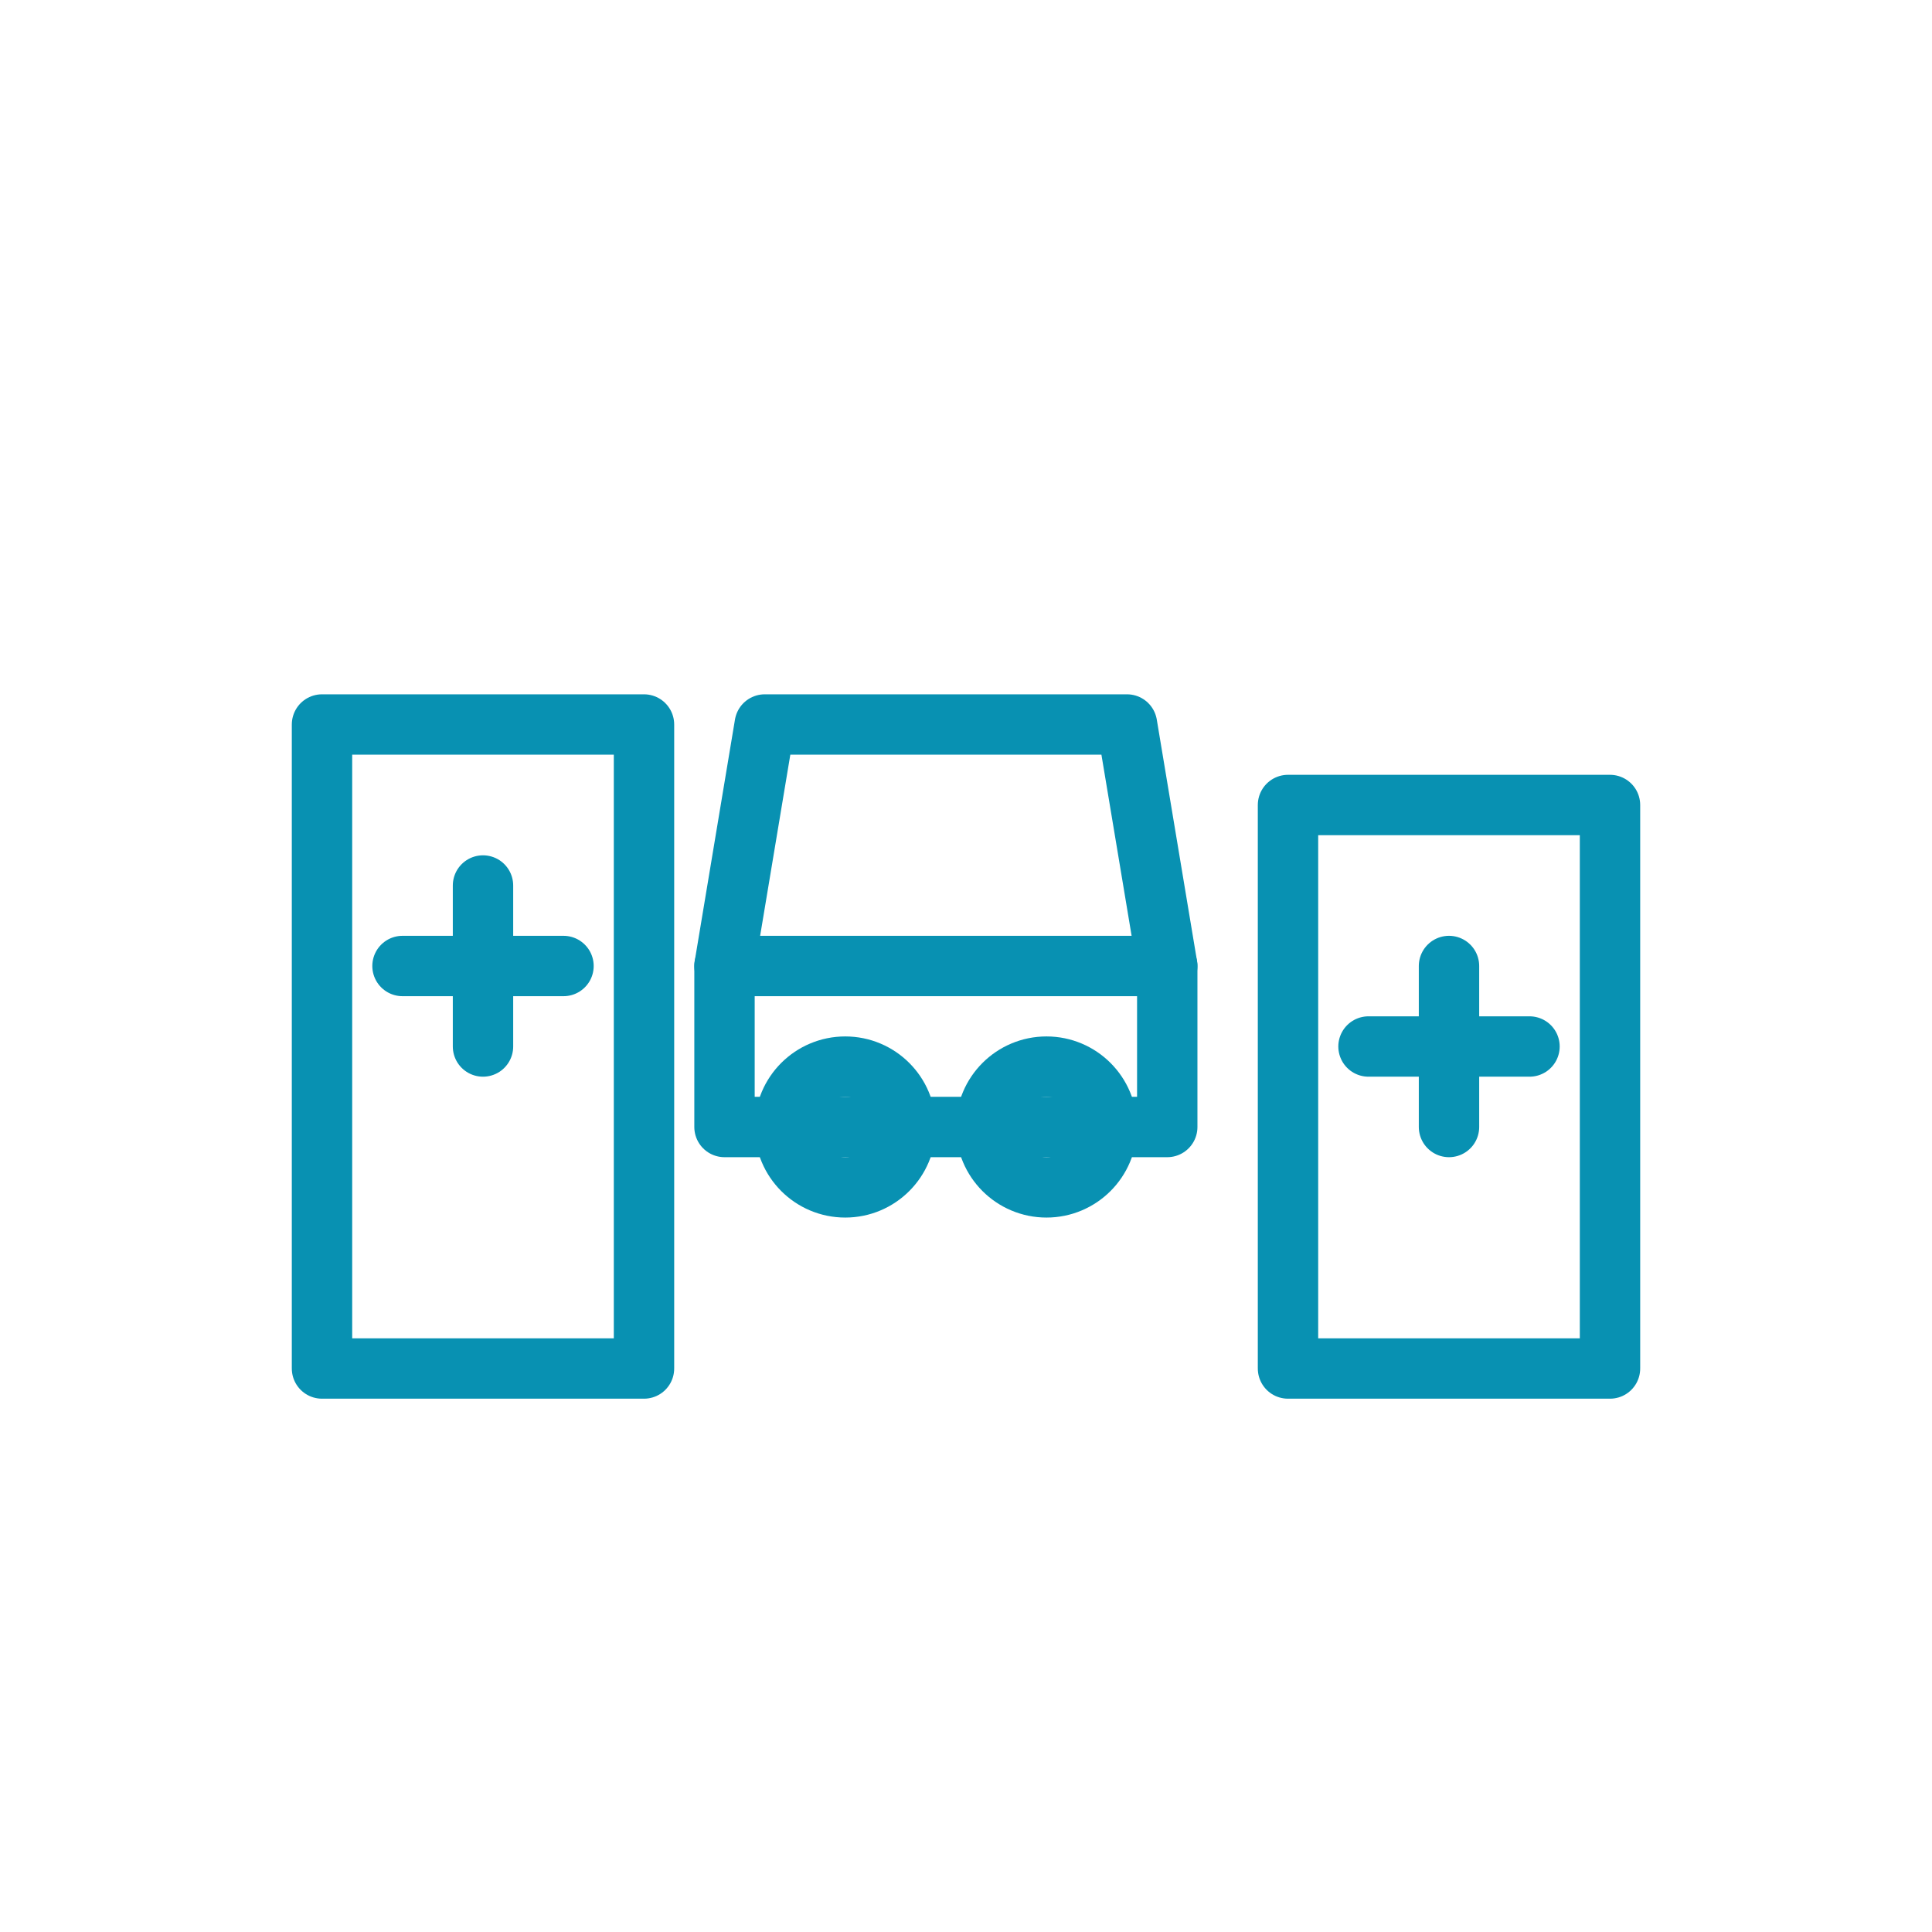
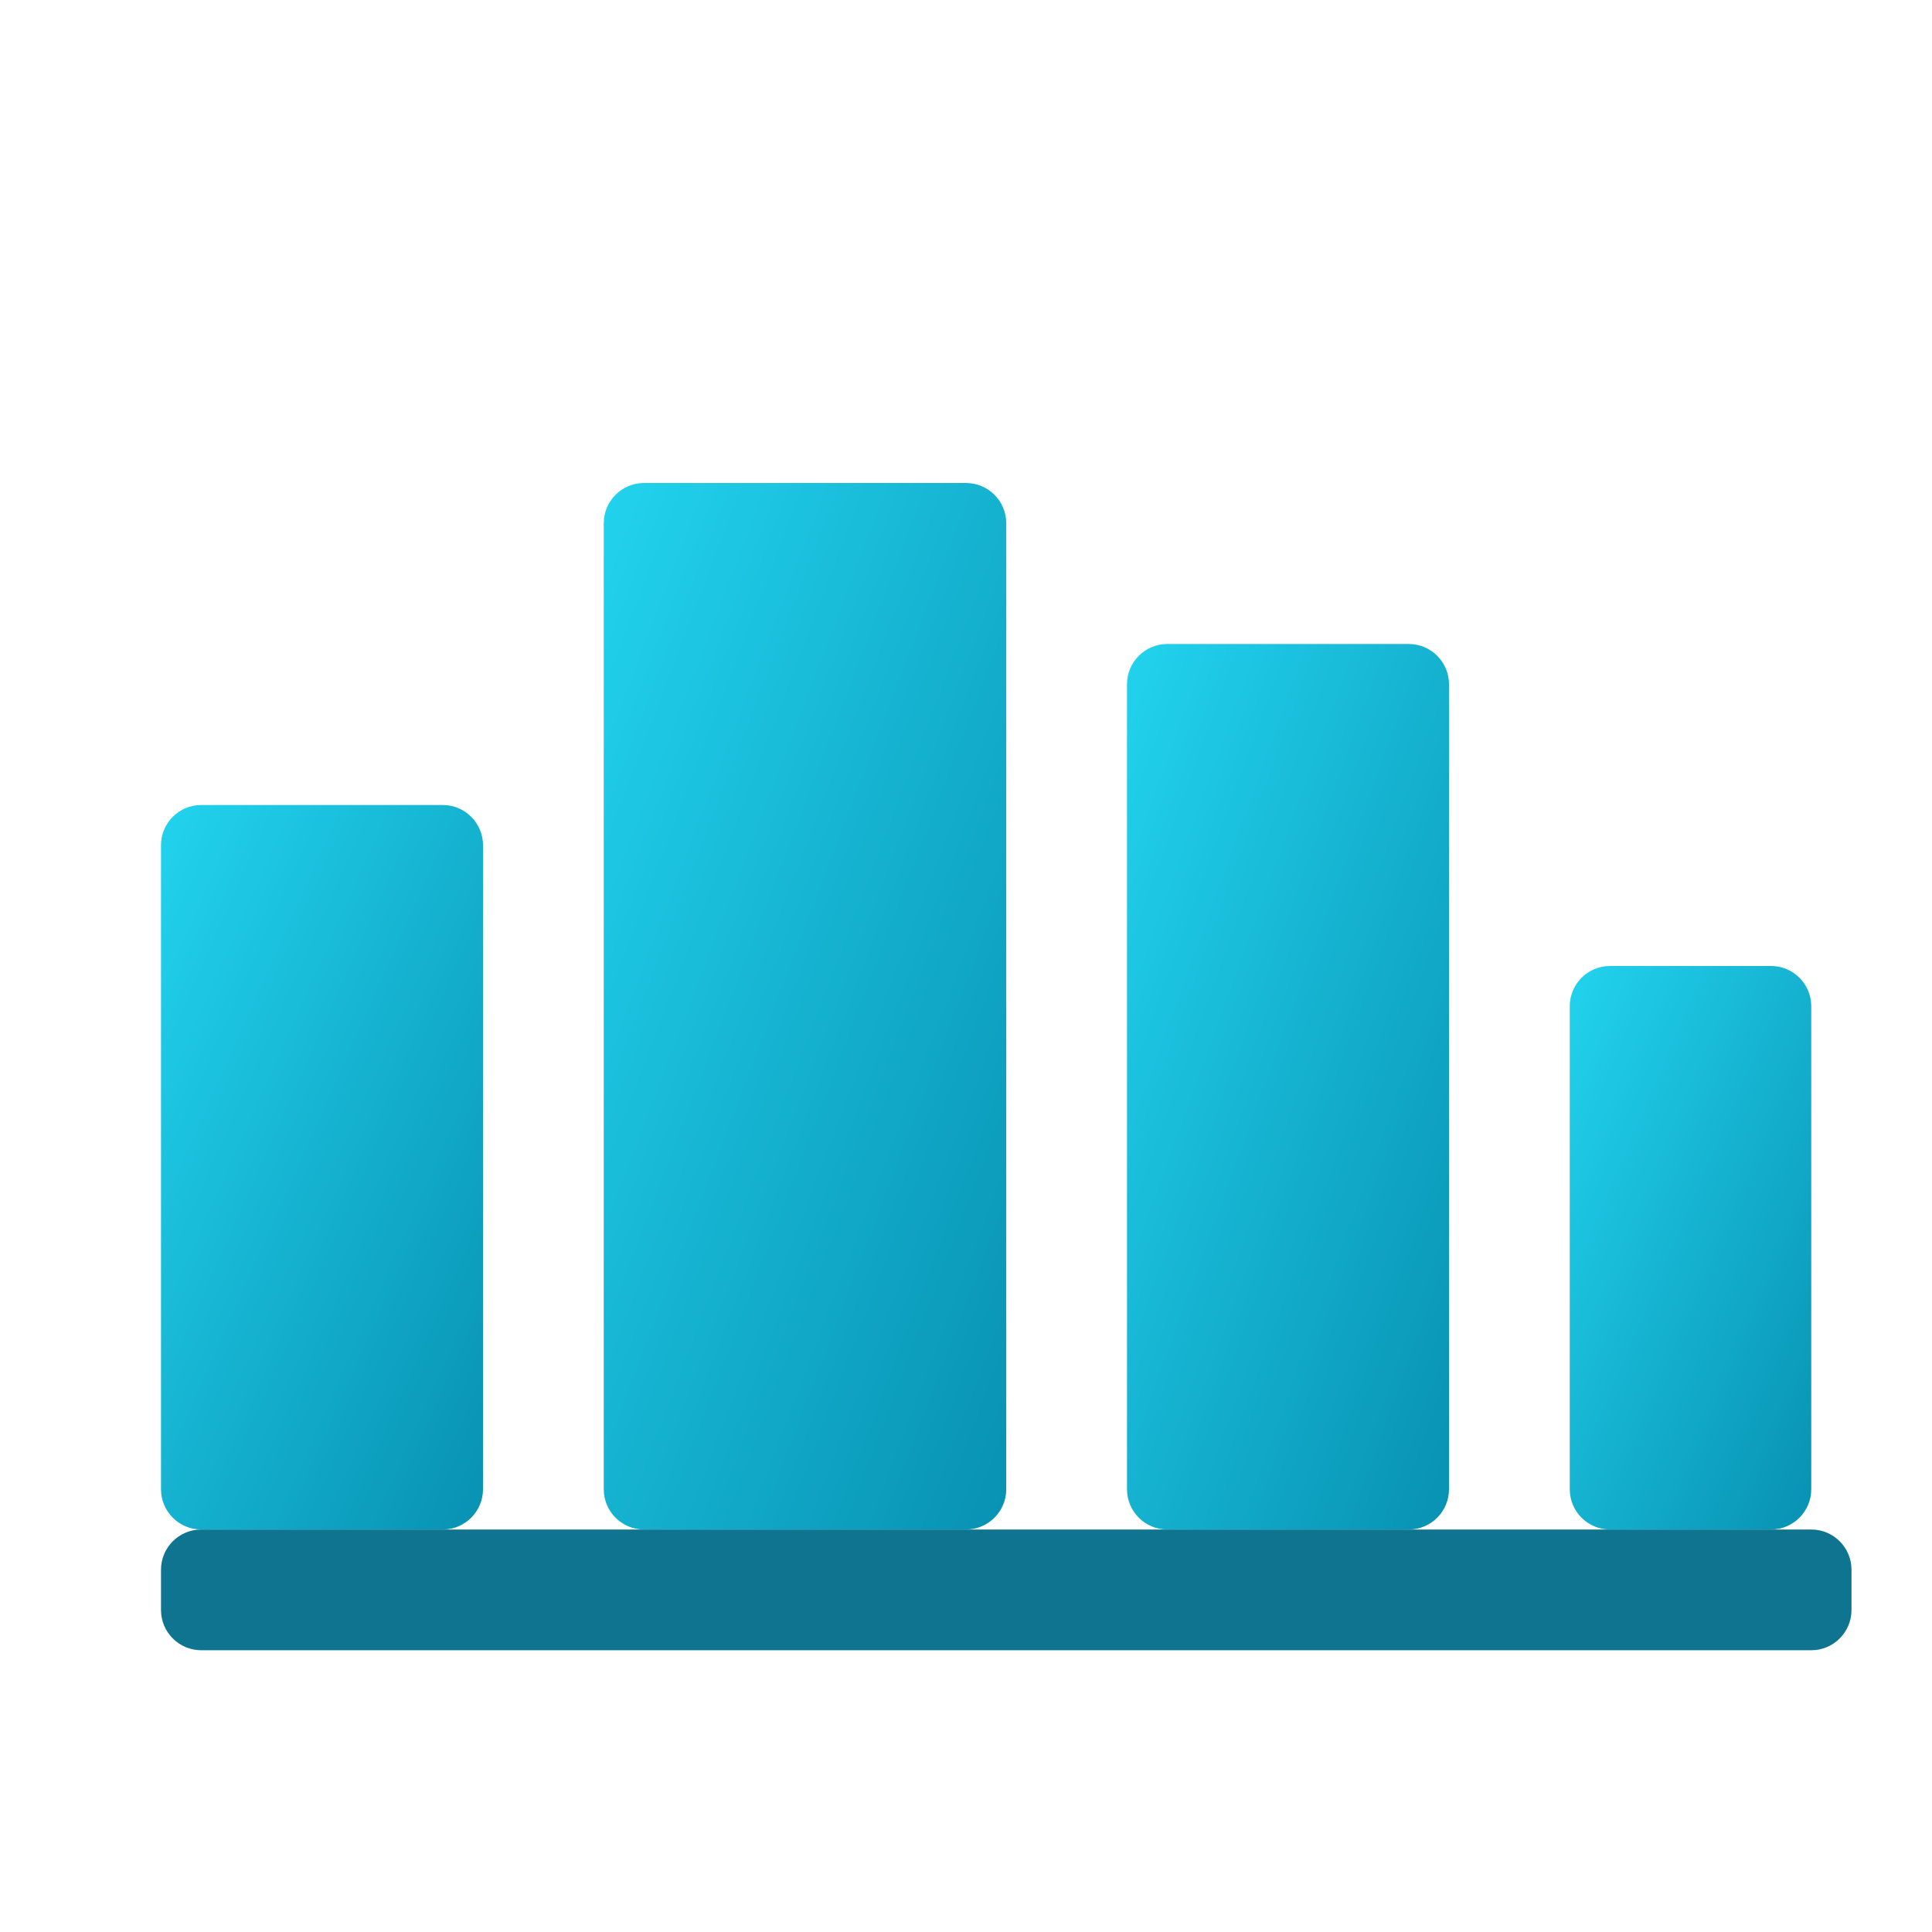
- <svg xmlns="http://www.w3.org/2000/svg" viewBox="0 0 48 48" width="48" height="48">
-   <g stroke="#0891b2" stroke-width="1.5" stroke-linecap="round" stroke-linejoin="round" fill="none">
-     <rect x="8" y="18" width="8" height="16" />
-     <line x1="12" y1="22" x2="12" y2="26" />
-     <line x1="10" y1="24" x2="14" y2="24" />
-     <rect x="32" y="20" width="8" height="14" />
-     <line x1="36" y1="24" x2="36" y2="28" />
-     <line x1="34" y1="26" x2="38" y2="26" />
-     <path d="M 18 24 L 19 18 L 28 18 L 29 24 Z" />
-     <path d="M 18 24 L 18 28 L 29 28 L 29 24" />
-     <circle cx="21" cy="28" r="1.5" />
-     <circle cx="26" cy="28" r="1.5" />
-   </g>
+ <svg xmlns="http://www.w3.org/2000/svg" width="48" height="48" viewBox="0 0 48 48">
+   <defs>
+     <linearGradient id="g" x1="0%" y1="0%" x2="100%" y2="100%">
+       <stop offset="0%" stop-color="#22d3ee" />
+       <stop offset="100%" stop-color="#0891b2" />
+     </linearGradient>
+   </defs>
+   <rect x="4" y="20" width="8" height="18" rx="1" fill="url(#g)" />
+   <rect x="15" y="12" width="10" height="26" rx="1" fill="url(#g)" />
+   <rect x="28" y="16" width="8" height="22" rx="1" fill="url(#g)" />
+   <rect x="39" y="24" width="6" height="14" rx="1" fill="url(#g)" />
+   <rect x="4" y="38" width="42" height="3" rx="1" fill="#0e7490" />
</svg>
